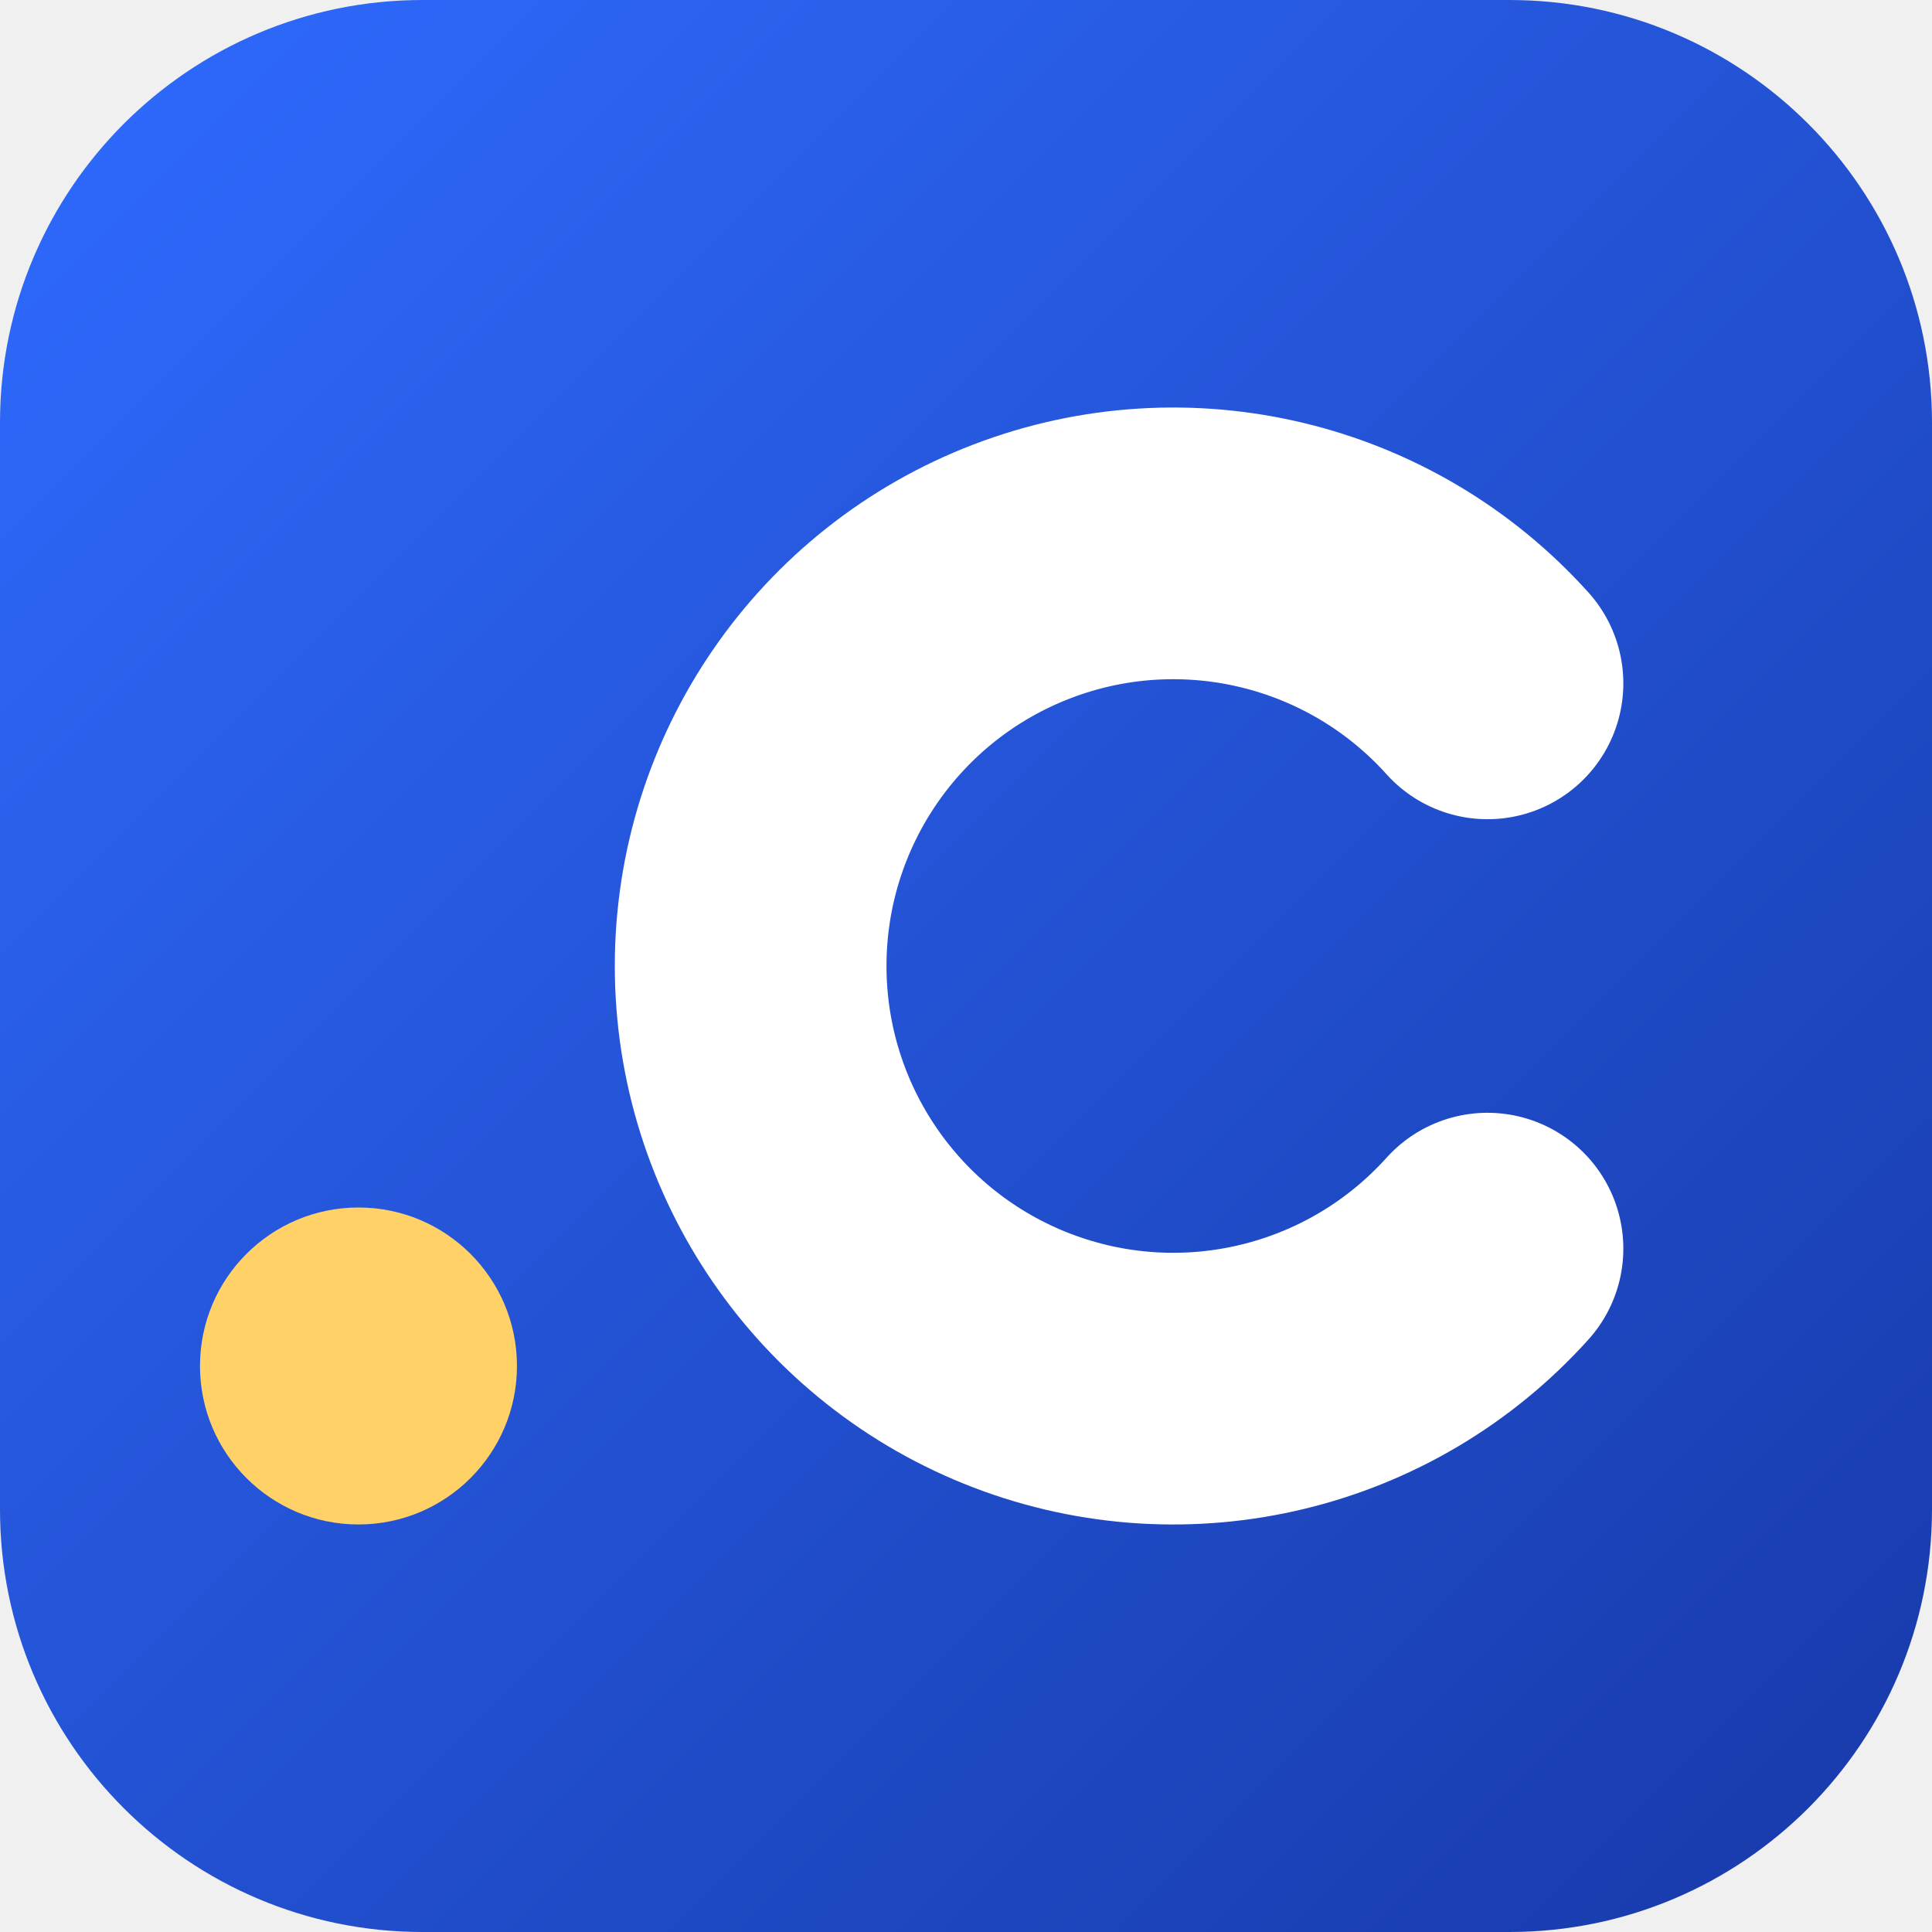
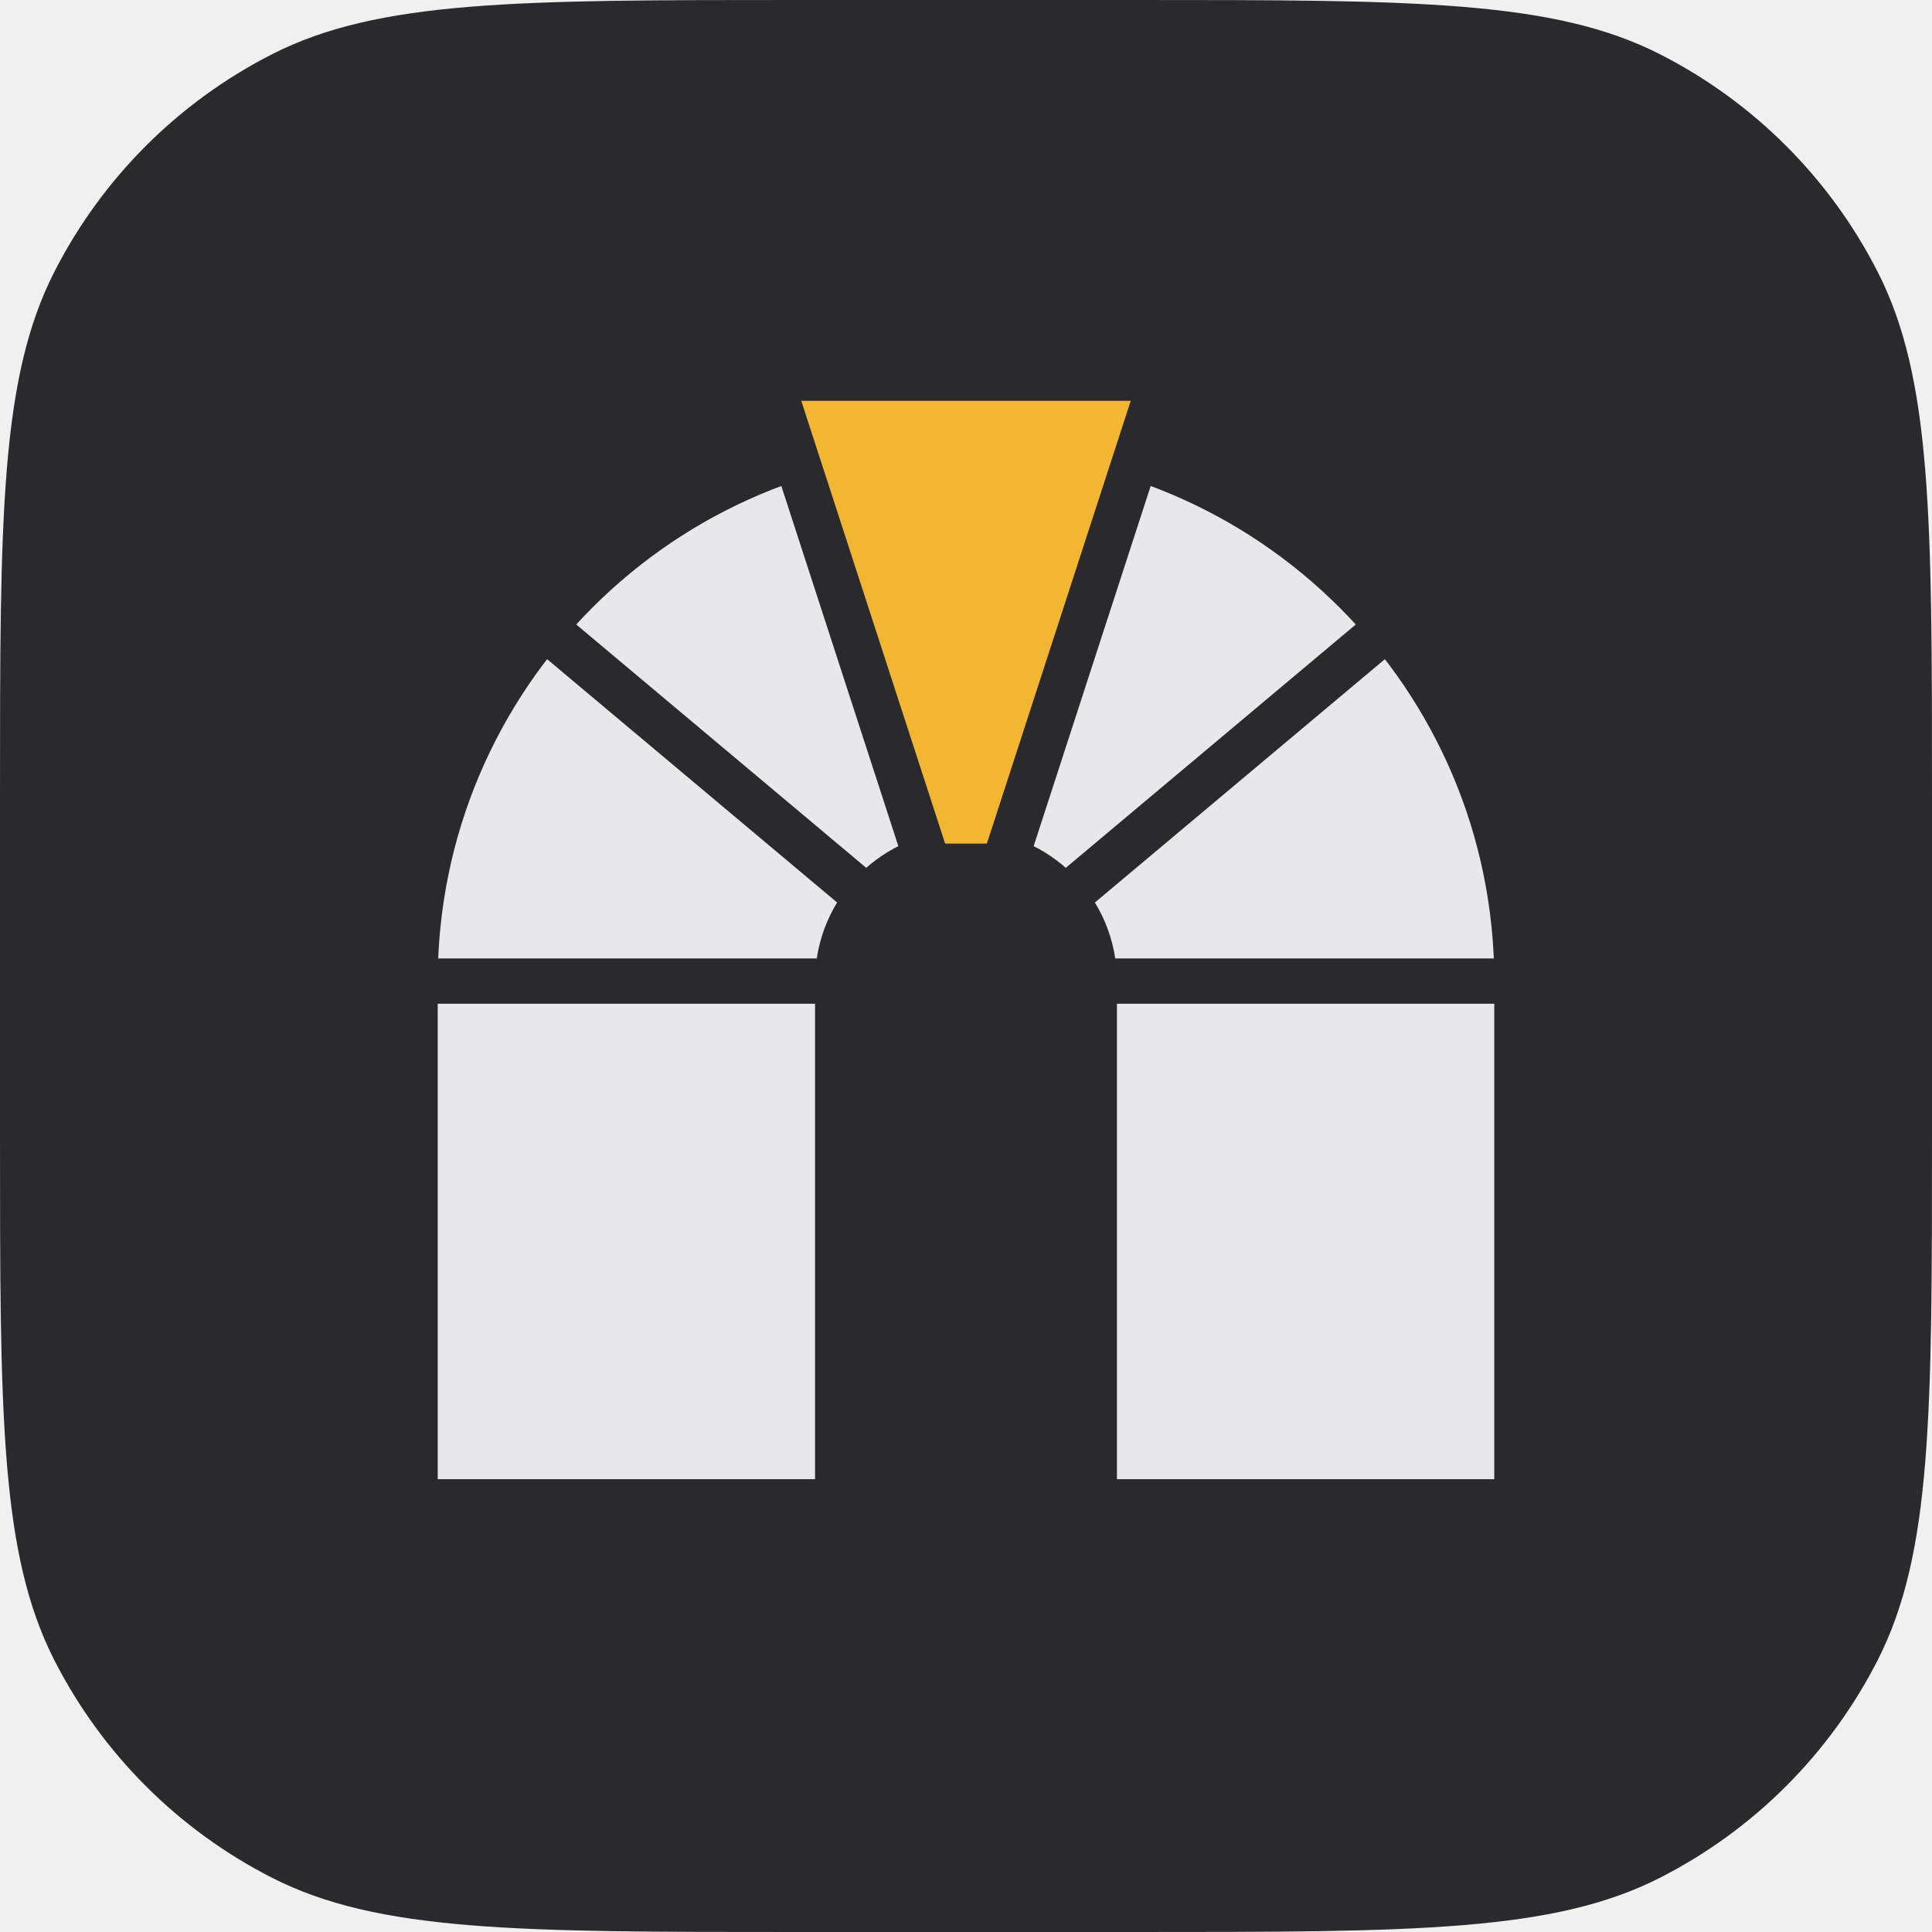
- <svg xmlns="http://www.w3.org/2000/svg" viewBox="0 0 512 512">
+ <svg xmlns="http://www.w3.org/2000/svg" viewBox="0 0 1024 1024">
+   <path id="bg" d="M 601.62 0 c 147.85 0 221.77 0 278.24 28.77 a 263.99 263.99 0 0 1 115.37 115.37 c 28.77 56.47 28.77 130.39 28.77 278.24 L 1024 601.62 c 0 147.85 0 221.77 -28.77 278.24 a 263.99 263.99 0 0 1 -115.37 115.37 c -56.47 28.77 -130.39 28.77 -278.24 28.77 L 422.38 1024 c -147.85 0 -221.77 0 -278.24 -28.77 a 263.99 263.99 0 0 1 -115.37 -115.37 c -28.77 -56.47 -28.77 -130.39 -28.77 -278.24 L 0 422.38 c 0 -147.85 0 -221.77 28.77 -278.24 a 263.99 263.99 0 0 1 115.37 -115.37 c 56.47 -28.77 130.39 -28.77 278.24 -28.77 Z" fill="#2A2A2E" />
  <defs>
-     <linearGradient id="bg" x1="0" y1="0" x2="1" y2="1">
-       <stop offset="0" stop-color="#2f6bff" />
-       <stop offset="1" stop-color="#1739a8" />
-     </linearGradient>
+     <g id="half">
+       <path d="M456.84 473.72L291.38 334.88" />
+       <path d="M224 520H440" />
+     </g>
  </defs>
-   <rect width="512" height="512" rx="112" fill="url(#bg)" />
-   <g transform="translate(11 6)">
-     <path d="M383.2 175.1A112 112 0 1 0 383.2 324.9" fill="none" stroke="#fff" stroke-width="72" stroke-linecap="round" />
-     <circle cx="84" cy="356" r="42" fill="#ffd166" />
+   <g id="glyph">
+     <path d="M232 784V520A280 280 0 0 1 792 520V784H592V520A80 80 0 0 0 432 520V784Z" fill="#E8E8EA" />
+     <g stroke="#2A2A2E" stroke-width="24">
+       <use href="#half" />
+       <use href="#half" transform="translate(1024,0) scale(-1,1)" />
+     </g>
+     <path d="M408.17 200.45H615.83L531.78 459.13H492.22Z" fill="#F2B632" stroke="#2A2A2E" stroke-width="24" stroke-linejoin="round" />
  </g>
</svg>
